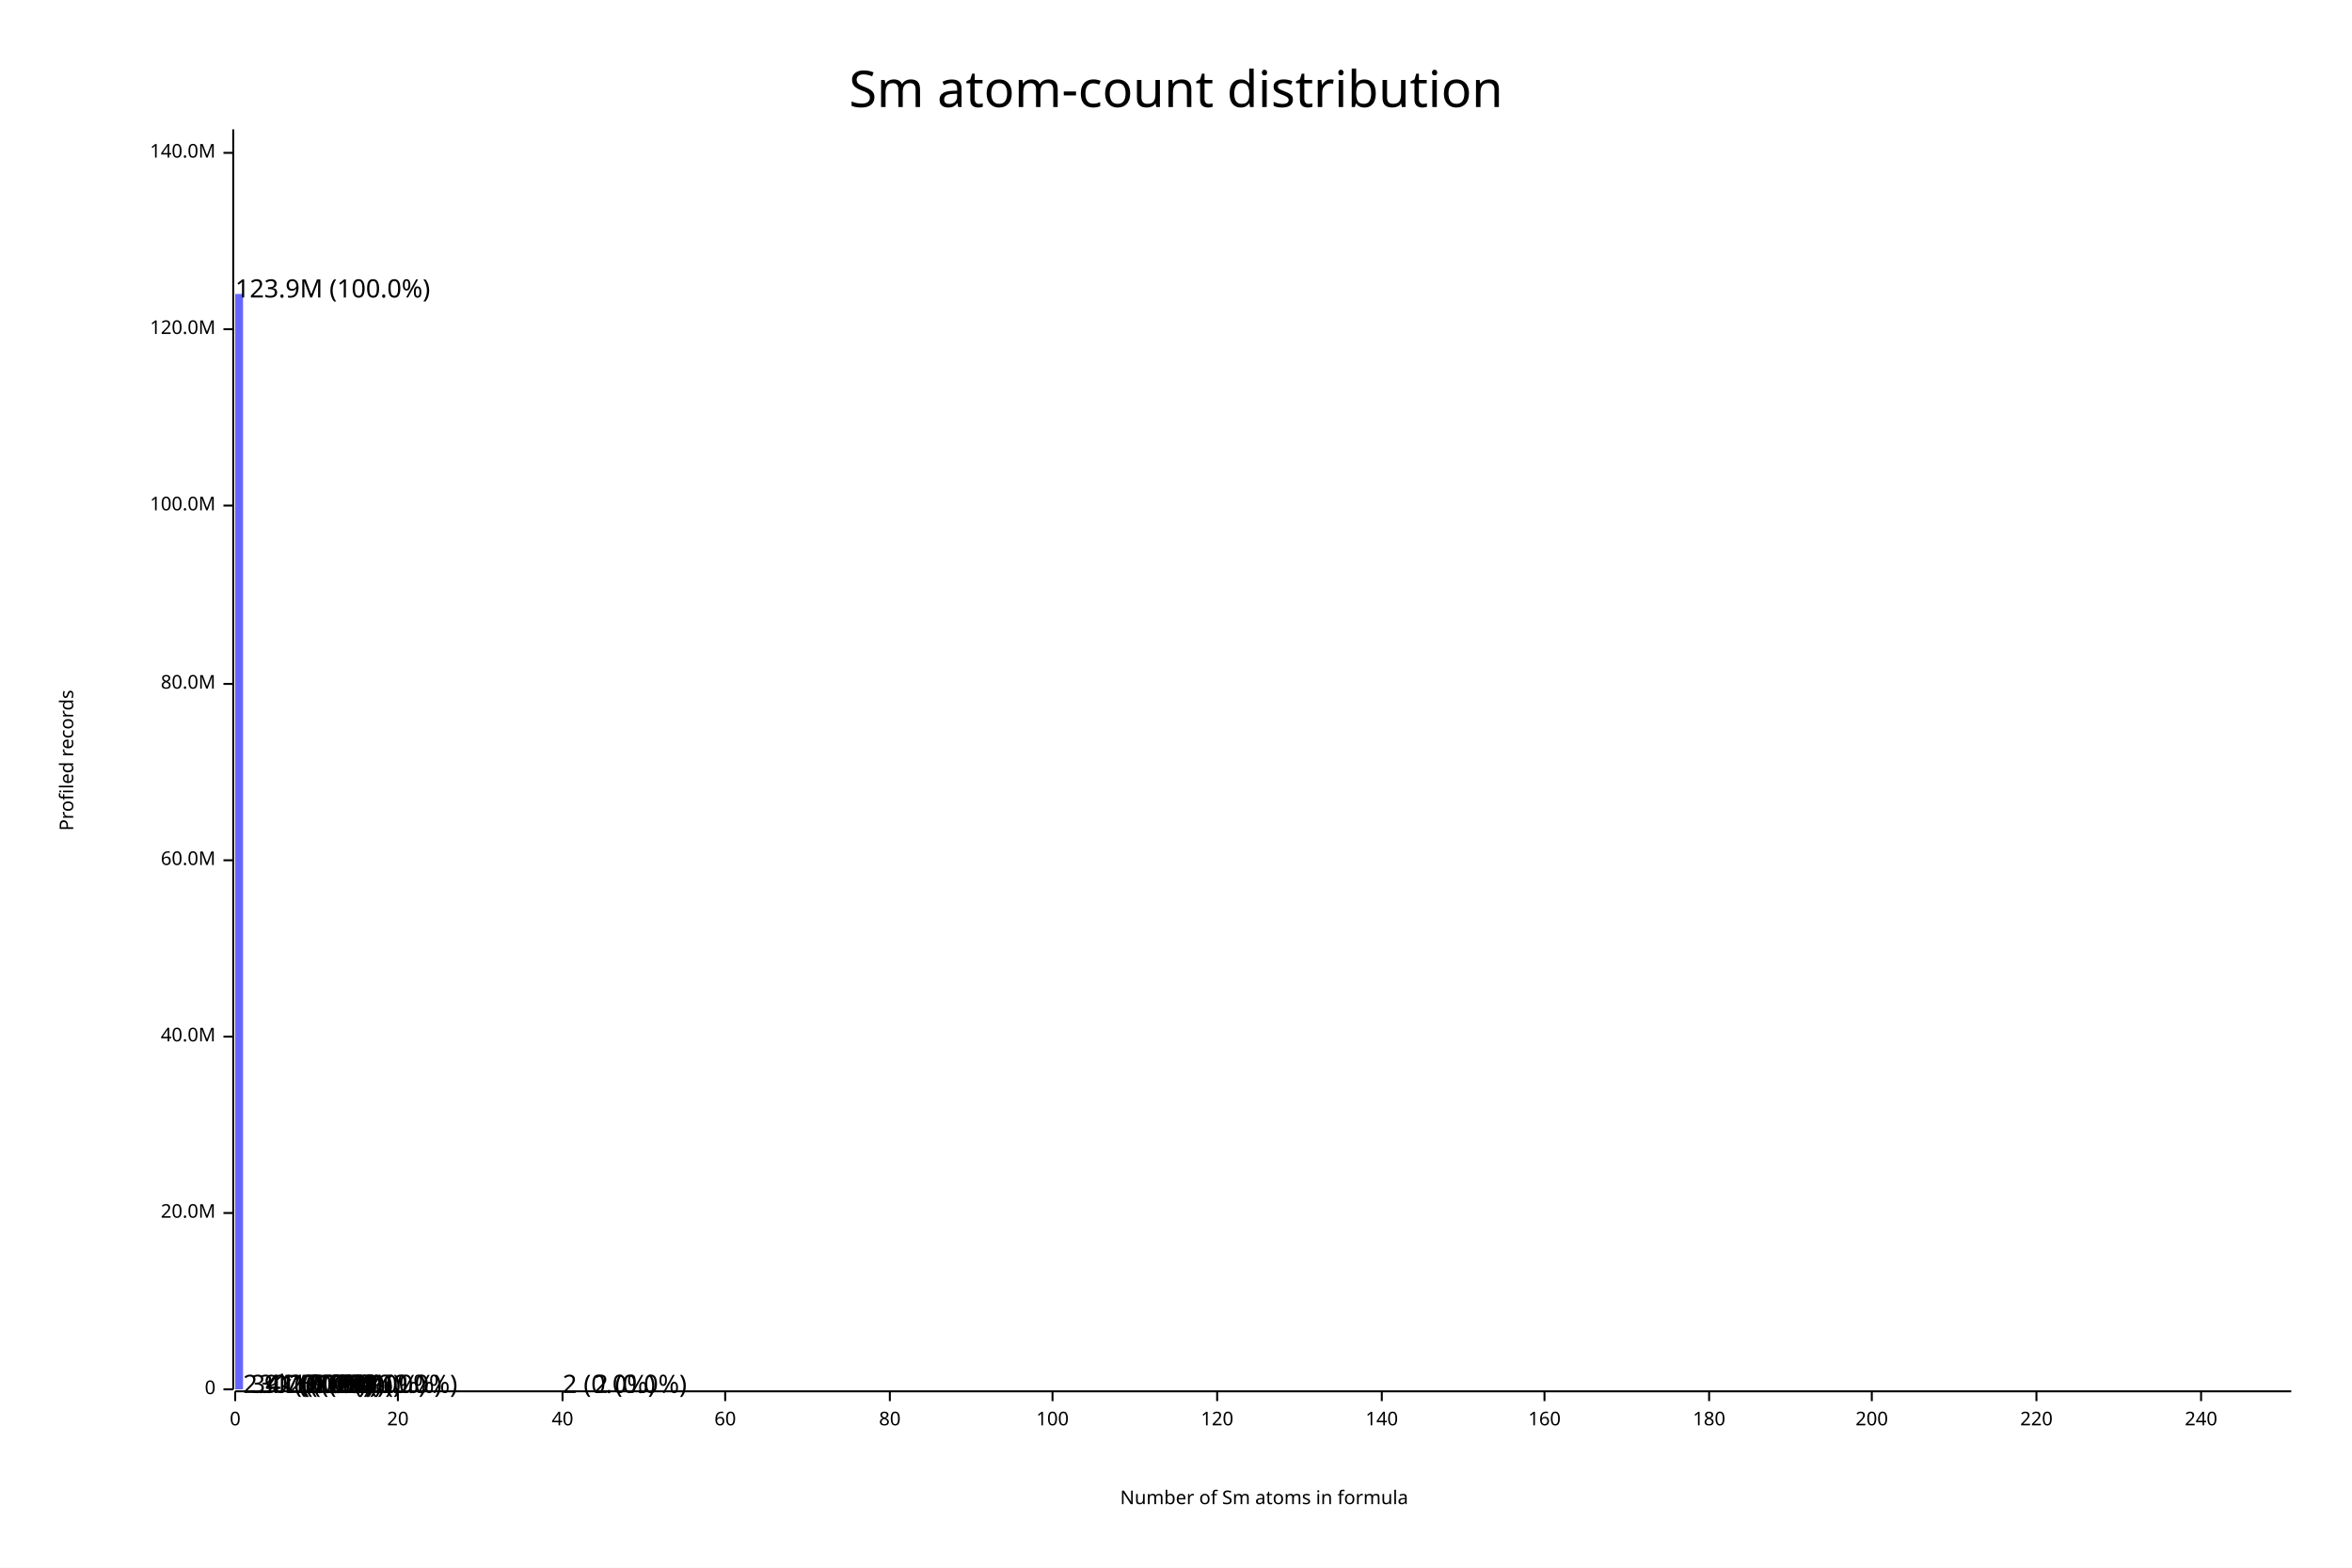
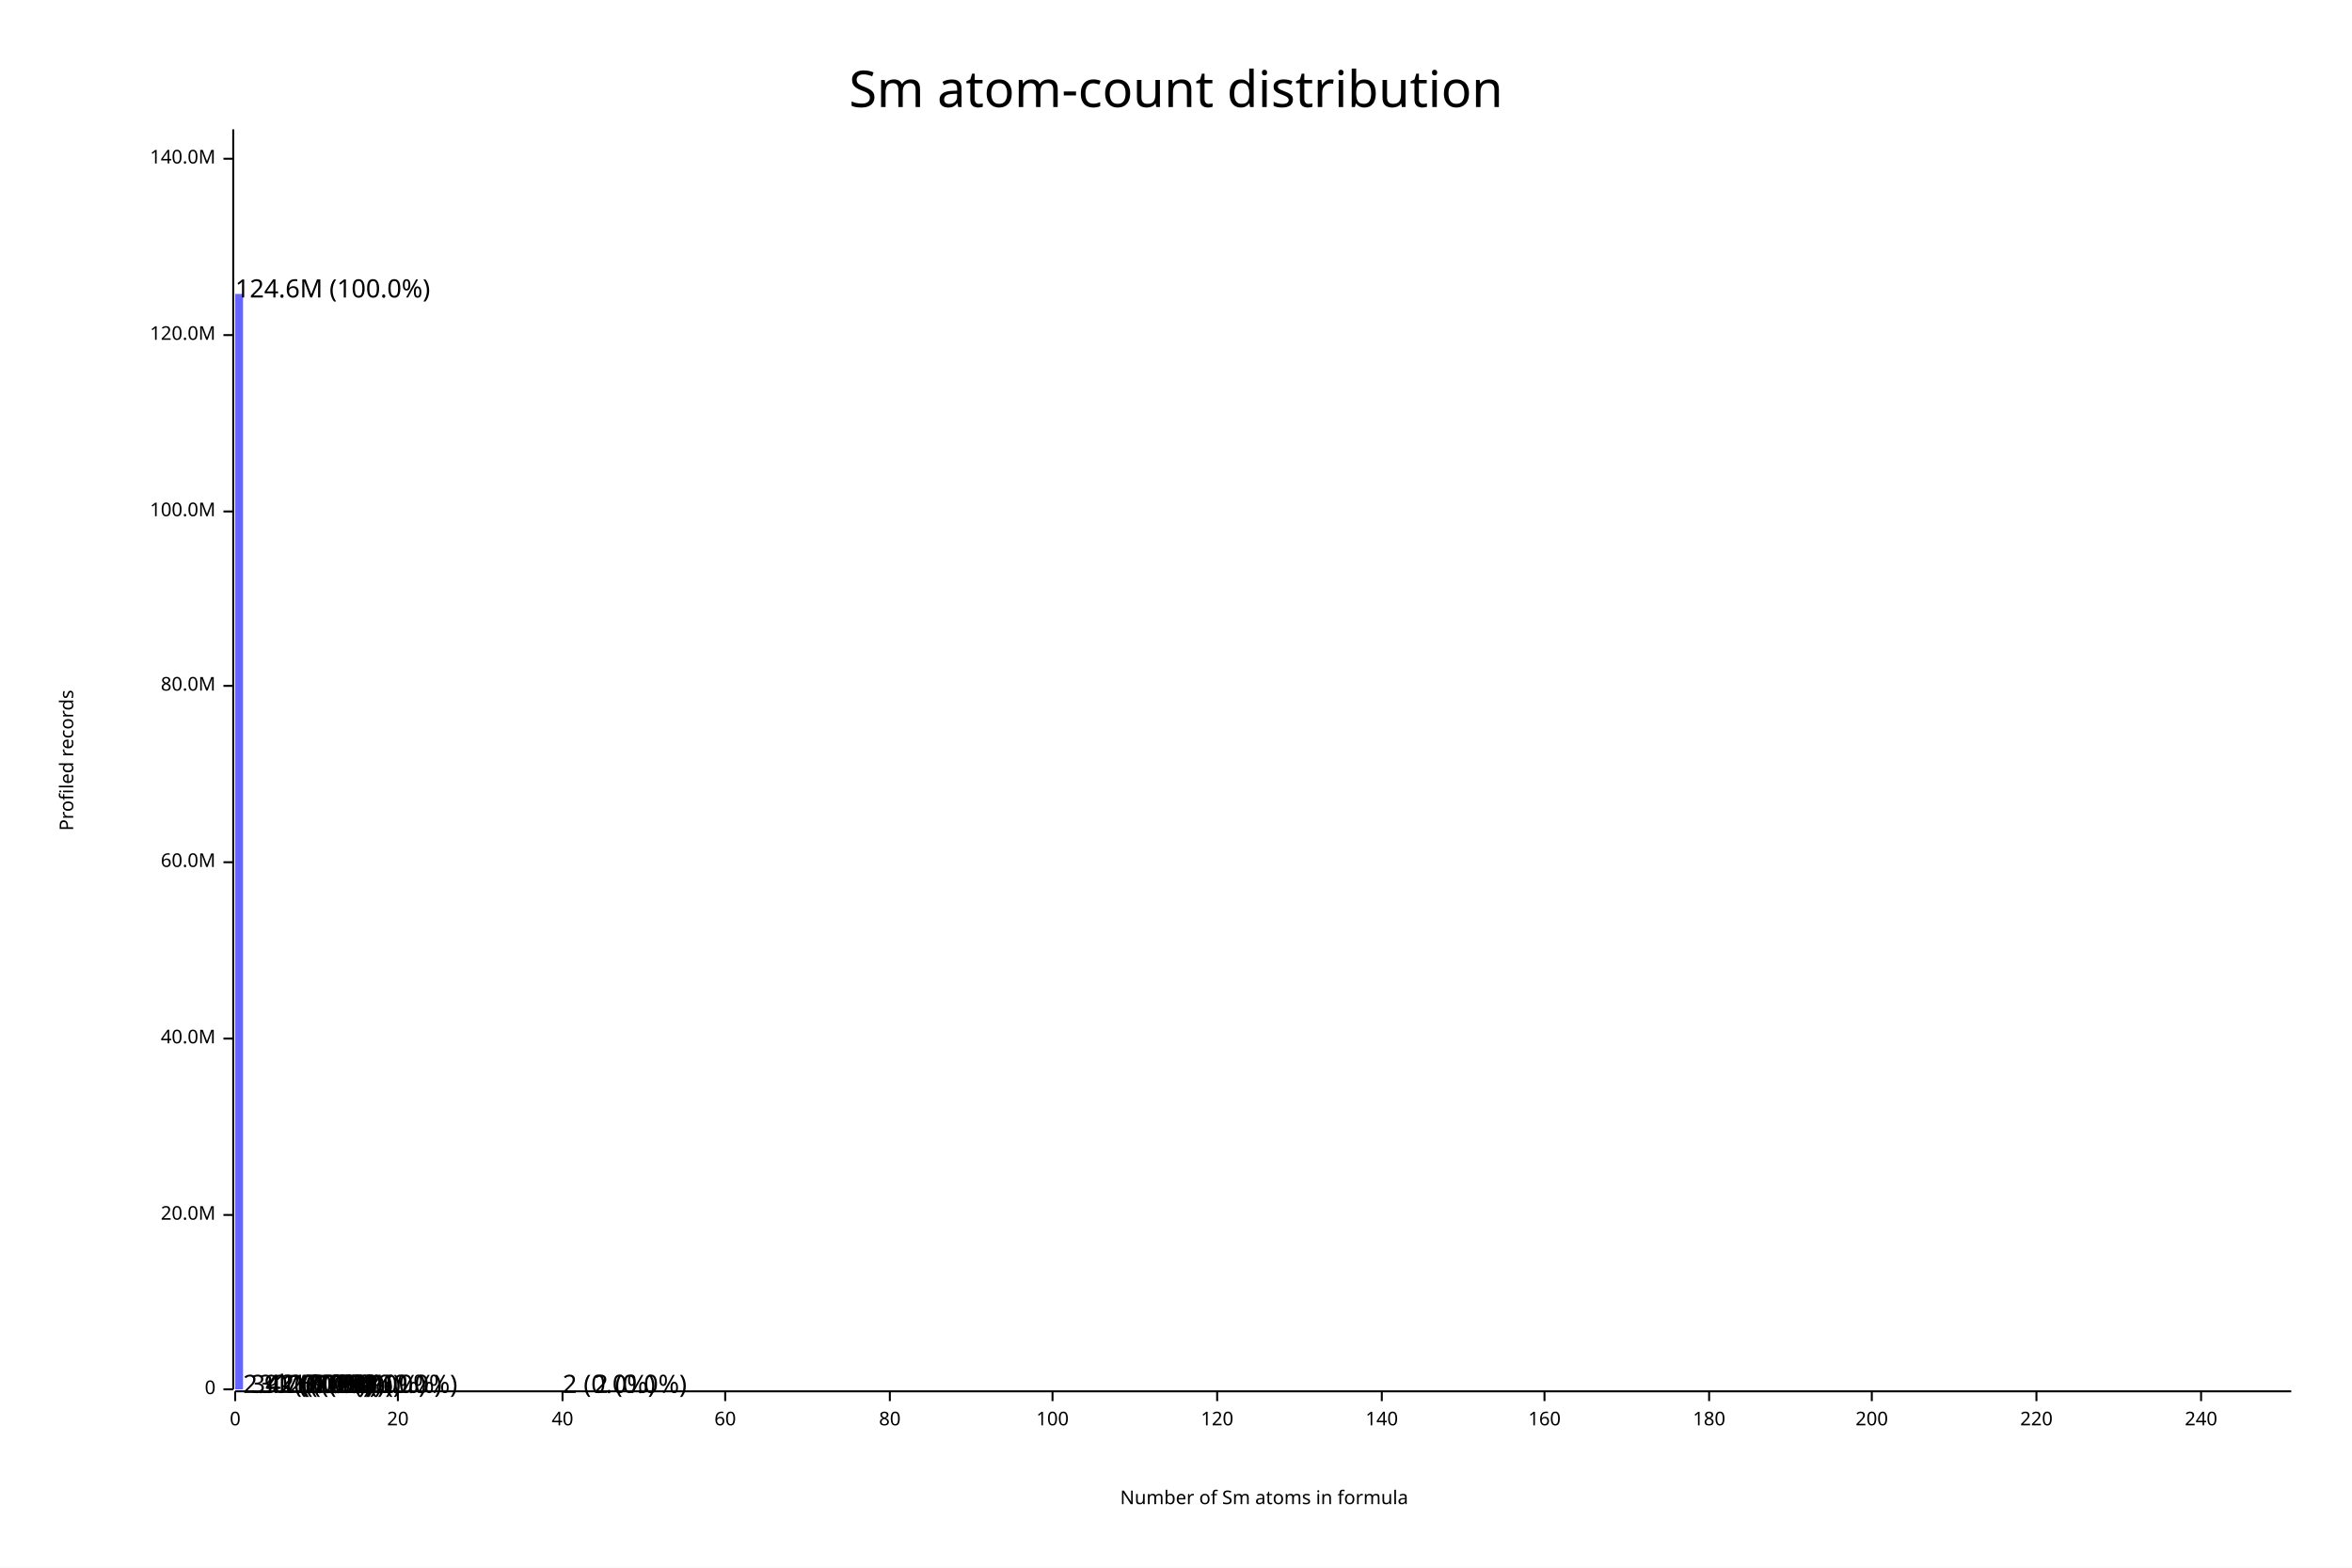
<svg xmlns="http://www.w3.org/2000/svg" width="1200" height="800" viewBox="0 0 1200 800">
  <rect x="0" y="0" width="1200" height="800" opacity="1" fill="#FFFFFF" stroke="none" />
  <text x="600" y="35" dy="0.76em" text-anchor="middle" font-family="sans-serif" font-size="25.806" opacity="1" fill="#000000">
Sm atom-count distribution
</text>
  <text x="30" y="388" dy="0.76em" text-anchor="middle" font-family="sans-serif" font-size="9.677" opacity="1" fill="#000000" transform="rotate(270, 30, 388)">
Profiled records
</text>
  <text x="645" y="770" dy="-0.5ex" text-anchor="middle" font-family="sans-serif" font-size="9.677" opacity="1" fill="#000000">
Number of Sm atoms in formula
</text>
  <polyline fill="none" opacity="1" stroke="#000000" stroke-width="1" points="119,66 119,709 " />
  <text x="110" y="709" dy="0.5ex" text-anchor="end" font-family="sans-serif" font-size="9.677" opacity="1" fill="#000000">
0
</text>
  <polyline fill="none" opacity="1" stroke="#000000" stroke-width="1" points="114,709 119,709 " />
-   <text x="110" y="619" dy="0.5ex" text-anchor="end" font-family="sans-serif" font-size="9.677" opacity="1" fill="#000000">
+   <text x="110" y="620" dy="0.5ex" text-anchor="end" font-family="sans-serif" font-size="9.677" opacity="1" fill="#000000">
20.0M
</text>
-   <polyline fill="none" opacity="1" stroke="#000000" stroke-width="1" points="114,619 119,619 " />
-   <text x="110" y="529" dy="0.5ex" text-anchor="end" font-family="sans-serif" font-size="9.677" opacity="1" fill="#000000">
+   <polyline fill="none" opacity="1" stroke="#000000" stroke-width="1" points="114,620 119,620 " />
+   <text x="110" y="530" dy="0.5ex" text-anchor="end" font-family="sans-serif" font-size="9.677" opacity="1" fill="#000000">
40.0M
</text>
-   <polyline fill="none" opacity="1" stroke="#000000" stroke-width="1" points="114,529 119,529 " />
-   <text x="110" y="439" dy="0.5ex" text-anchor="end" font-family="sans-serif" font-size="9.677" opacity="1" fill="#000000">
+   <polyline fill="none" opacity="1" stroke="#000000" stroke-width="1" points="114,530 119,530 " />
+   <text x="110" y="440" dy="0.5ex" text-anchor="end" font-family="sans-serif" font-size="9.677" opacity="1" fill="#000000">
60.0M
</text>
-   <polyline fill="none" opacity="1" stroke="#000000" stroke-width="1" points="114,439 119,439 " />
-   <text x="110" y="349" dy="0.5ex" text-anchor="end" font-family="sans-serif" font-size="9.677" opacity="1" fill="#000000">
+   <polyline fill="none" opacity="1" stroke="#000000" stroke-width="1" points="114,440 119,440 " />
+   <text x="110" y="350" dy="0.5ex" text-anchor="end" font-family="sans-serif" font-size="9.677" opacity="1" fill="#000000">
80.0M
</text>
-   <polyline fill="none" opacity="1" stroke="#000000" stroke-width="1" points="114,349 119,349 " />
-   <text x="110" y="258" dy="0.5ex" text-anchor="end" font-family="sans-serif" font-size="9.677" opacity="1" fill="#000000">
+   <polyline fill="none" opacity="1" stroke="#000000" stroke-width="1" points="114,350 119,350 " />
+   <text x="110" y="261" dy="0.5ex" text-anchor="end" font-family="sans-serif" font-size="9.677" opacity="1" fill="#000000">
100.0M
</text>
-   <polyline fill="none" opacity="1" stroke="#000000" stroke-width="1" points="114,258 119,258 " />
-   <text x="110" y="168" dy="0.5ex" text-anchor="end" font-family="sans-serif" font-size="9.677" opacity="1" fill="#000000">
+   <polyline fill="none" opacity="1" stroke="#000000" stroke-width="1" points="114,261 119,261 " />
+   <text x="110" y="171" dy="0.5ex" text-anchor="end" font-family="sans-serif" font-size="9.677" opacity="1" fill="#000000">
120.0M
</text>
-   <polyline fill="none" opacity="1" stroke="#000000" stroke-width="1" points="114,168 119,168 " />
-   <text x="110" y="78" dy="0.5ex" text-anchor="end" font-family="sans-serif" font-size="9.677" opacity="1" fill="#000000">
+   <polyline fill="none" opacity="1" stroke="#000000" stroke-width="1" points="114,171 119,171 " />
+   <text x="110" y="81" dy="0.5ex" text-anchor="end" font-family="sans-serif" font-size="9.677" opacity="1" fill="#000000">
140.0M
</text>
-   <polyline fill="none" opacity="1" stroke="#000000" stroke-width="1" points="114,78 119,78 " />
+   <polyline fill="none" opacity="1" stroke="#000000" stroke-width="1" points="114,81 119,81 " />
  <polyline fill="none" opacity="1" stroke="#000000" stroke-width="1" points="120,710 1169,710 " />
  <text x="120" y="720" dy="0.76em" text-anchor="middle" font-family="sans-serif" font-size="9.677" opacity="1" fill="#000000">
0
</text>
  <polyline fill="none" opacity="1" stroke="#000000" stroke-width="1" points="120,710 120,715 " />
  <text x="203" y="720" dy="0.76em" text-anchor="middle" font-family="sans-serif" font-size="9.677" opacity="1" fill="#000000">
20
</text>
  <polyline fill="none" opacity="1" stroke="#000000" stroke-width="1" points="203,710 203,715 " />
  <text x="287" y="720" dy="0.76em" text-anchor="middle" font-family="sans-serif" font-size="9.677" opacity="1" fill="#000000">
40
</text>
  <polyline fill="none" opacity="1" stroke="#000000" stroke-width="1" points="287,710 287,715 " />
  <text x="370" y="720" dy="0.76em" text-anchor="middle" font-family="sans-serif" font-size="9.677" opacity="1" fill="#000000">
60
</text>
  <polyline fill="none" opacity="1" stroke="#000000" stroke-width="1" points="370,710 370,715 " />
  <text x="454" y="720" dy="0.76em" text-anchor="middle" font-family="sans-serif" font-size="9.677" opacity="1" fill="#000000">
80
</text>
  <polyline fill="none" opacity="1" stroke="#000000" stroke-width="1" points="454,710 454,715 " />
  <text x="537" y="720" dy="0.76em" text-anchor="middle" font-family="sans-serif" font-size="9.677" opacity="1" fill="#000000">
100
</text>
  <polyline fill="none" opacity="1" stroke="#000000" stroke-width="1" points="537,710 537,715 " />
  <text x="621" y="720" dy="0.76em" text-anchor="middle" font-family="sans-serif" font-size="9.677" opacity="1" fill="#000000">
120
</text>
  <polyline fill="none" opacity="1" stroke="#000000" stroke-width="1" points="621,710 621,715 " />
  <text x="705" y="720" dy="0.76em" text-anchor="middle" font-family="sans-serif" font-size="9.677" opacity="1" fill="#000000">
140
</text>
  <polyline fill="none" opacity="1" stroke="#000000" stroke-width="1" points="705,710 705,715 " />
  <text x="788" y="720" dy="0.76em" text-anchor="middle" font-family="sans-serif" font-size="9.677" opacity="1" fill="#000000">
160
</text>
  <polyline fill="none" opacity="1" stroke="#000000" stroke-width="1" points="788,710 788,715 " />
  <text x="872" y="720" dy="0.76em" text-anchor="middle" font-family="sans-serif" font-size="9.677" opacity="1" fill="#000000">
180
</text>
  <polyline fill="none" opacity="1" stroke="#000000" stroke-width="1" points="872,710 872,715 " />
  <text x="955" y="720" dy="0.76em" text-anchor="middle" font-family="sans-serif" font-size="9.677" opacity="1" fill="#000000">
200
</text>
  <polyline fill="none" opacity="1" stroke="#000000" stroke-width="1" points="955,710 955,715 " />
  <text x="1039" y="720" dy="0.76em" text-anchor="middle" font-family="sans-serif" font-size="9.677" opacity="1" fill="#000000">
220
</text>
  <polyline fill="none" opacity="1" stroke="#000000" stroke-width="1" points="1039,710 1039,715 " />
  <text x="1123" y="720" dy="0.76em" text-anchor="middle" font-family="sans-serif" font-size="9.677" opacity="1" fill="#000000">
240
</text>
  <polyline fill="none" opacity="1" stroke="#000000" stroke-width="1" points="1123,710 1123,715 " />
  <rect x="120" y="150" width="4" height="559" opacity="0.6" fill="#0000FF" stroke="none" />
  <rect x="124" y="709" width="4" height="0" opacity="0.6" fill="#0000FF" stroke="none" />
  <rect x="128" y="709" width="4" height="0" opacity="0.6" fill="#0000FF" stroke="none" />
  <rect x="132" y="709" width="4" height="0" opacity="0.6" fill="#0000FF" stroke="none" />
  <rect x="136" y="709" width="4" height="0" opacity="0.6" fill="#0000FF" stroke="none" />
  <rect x="140" y="709" width="5" height="0" opacity="0.6" fill="#0000FF" stroke="none" />
  <rect x="145" y="709" width="4" height="0" opacity="0.6" fill="#0000FF" stroke="none" />
  <rect x="149" y="709" width="4" height="0" opacity="0.6" fill="#0000FF" stroke="none" />
  <rect x="153" y="709" width="4" height="0" opacity="0.6" fill="#0000FF" stroke="none" />
  <rect x="157" y="709" width="4" height="0" opacity="0.6" fill="#0000FF" stroke="none" />
  <rect x="170" y="709" width="4" height="0" opacity="0.6" fill="#0000FF" stroke="none" />
  <rect x="178" y="709" width="4" height="0" opacity="0.6" fill="#0000FF" stroke="none" />
  <rect x="186" y="709" width="5" height="0" opacity="0.6" fill="#0000FF" stroke="none" />
  <rect x="237" y="709" width="4" height="0" opacity="0.6" fill="#0000FF" stroke="none" />
  <rect x="287" y="709" width="4" height="0" opacity="0.6" fill="#0000FF" stroke="none" />
  <rect x="303" y="709" width="5" height="0" opacity="0.6" fill="#0000FF" stroke="none" />
  <rect x="1164" y="709" width="5" height="0" opacity="0.6" fill="#0000FF" stroke="none" />
  <text x="120" y="142" dy="0.76em" text-anchor="start" font-family="sans-serif" font-size="12.903" opacity="1" fill="#000000">
- 123.9M (100.0%)
+ 124.6M (100.0%)
</text>
  <text x="124" y="701" dy="0.76em" text-anchor="start" font-family="sans-serif" font-size="12.903" opacity="1" fill="#000000">
2.9k (0.0%)
</text>
  <text x="128" y="701" dy="0.76em" text-anchor="start" font-family="sans-serif" font-size="12.903" opacity="1" fill="#000000">
- 341 (0.0%)
+ 342 (0.0%)
</text>
  <text x="132" y="701" dy="0.76em" text-anchor="start" font-family="sans-serif" font-size="12.903" opacity="1" fill="#000000">
30 (0.0%)
</text>
  <text x="136" y="701" dy="0.76em" text-anchor="start" font-family="sans-serif" font-size="12.903" opacity="1" fill="#000000">
41 (0.0%)
</text>
  <text x="140" y="701" dy="0.76em" text-anchor="start" font-family="sans-serif" font-size="12.903" opacity="1" fill="#000000">
12 (0.0%)
</text>
  <text x="145" y="701" dy="0.76em" text-anchor="start" font-family="sans-serif" font-size="12.903" opacity="1" fill="#000000">
7 (0.0%)
</text>
  <text x="149" y="701" dy="0.76em" text-anchor="start" font-family="sans-serif" font-size="12.903" opacity="1" fill="#000000">
1 (0.0%)
</text>
  <text x="153" y="701" dy="0.76em" text-anchor="start" font-family="sans-serif" font-size="12.903" opacity="1" fill="#000000">
5 (0.0%)
</text>
  <text x="157" y="701" dy="0.76em" text-anchor="start" font-family="sans-serif" font-size="12.903" opacity="1" fill="#000000">
3 (0.0%)
</text>
  <text x="170" y="701" dy="0.76em" text-anchor="start" font-family="sans-serif" font-size="12.903" opacity="1" fill="#000000">
1 (0.0%)
</text>
  <text x="178" y="701" dy="0.76em" text-anchor="start" font-family="sans-serif" font-size="12.903" opacity="1" fill="#000000">
3 (0.0%)
</text>
  <text x="186" y="701" dy="0.76em" text-anchor="start" font-family="sans-serif" font-size="12.903" opacity="1" fill="#000000">
2 (0.0%)
</text>
  <text x="287" y="701" dy="0.76em" text-anchor="start" font-family="sans-serif" font-size="12.903" opacity="1" fill="#000000">
2 (0.0%)
</text>
  <text x="303" y="701" dy="0.76em" text-anchor="start" font-family="sans-serif" font-size="12.903" opacity="1" fill="#000000">
2 (0.0%)
</text>
</svg>
